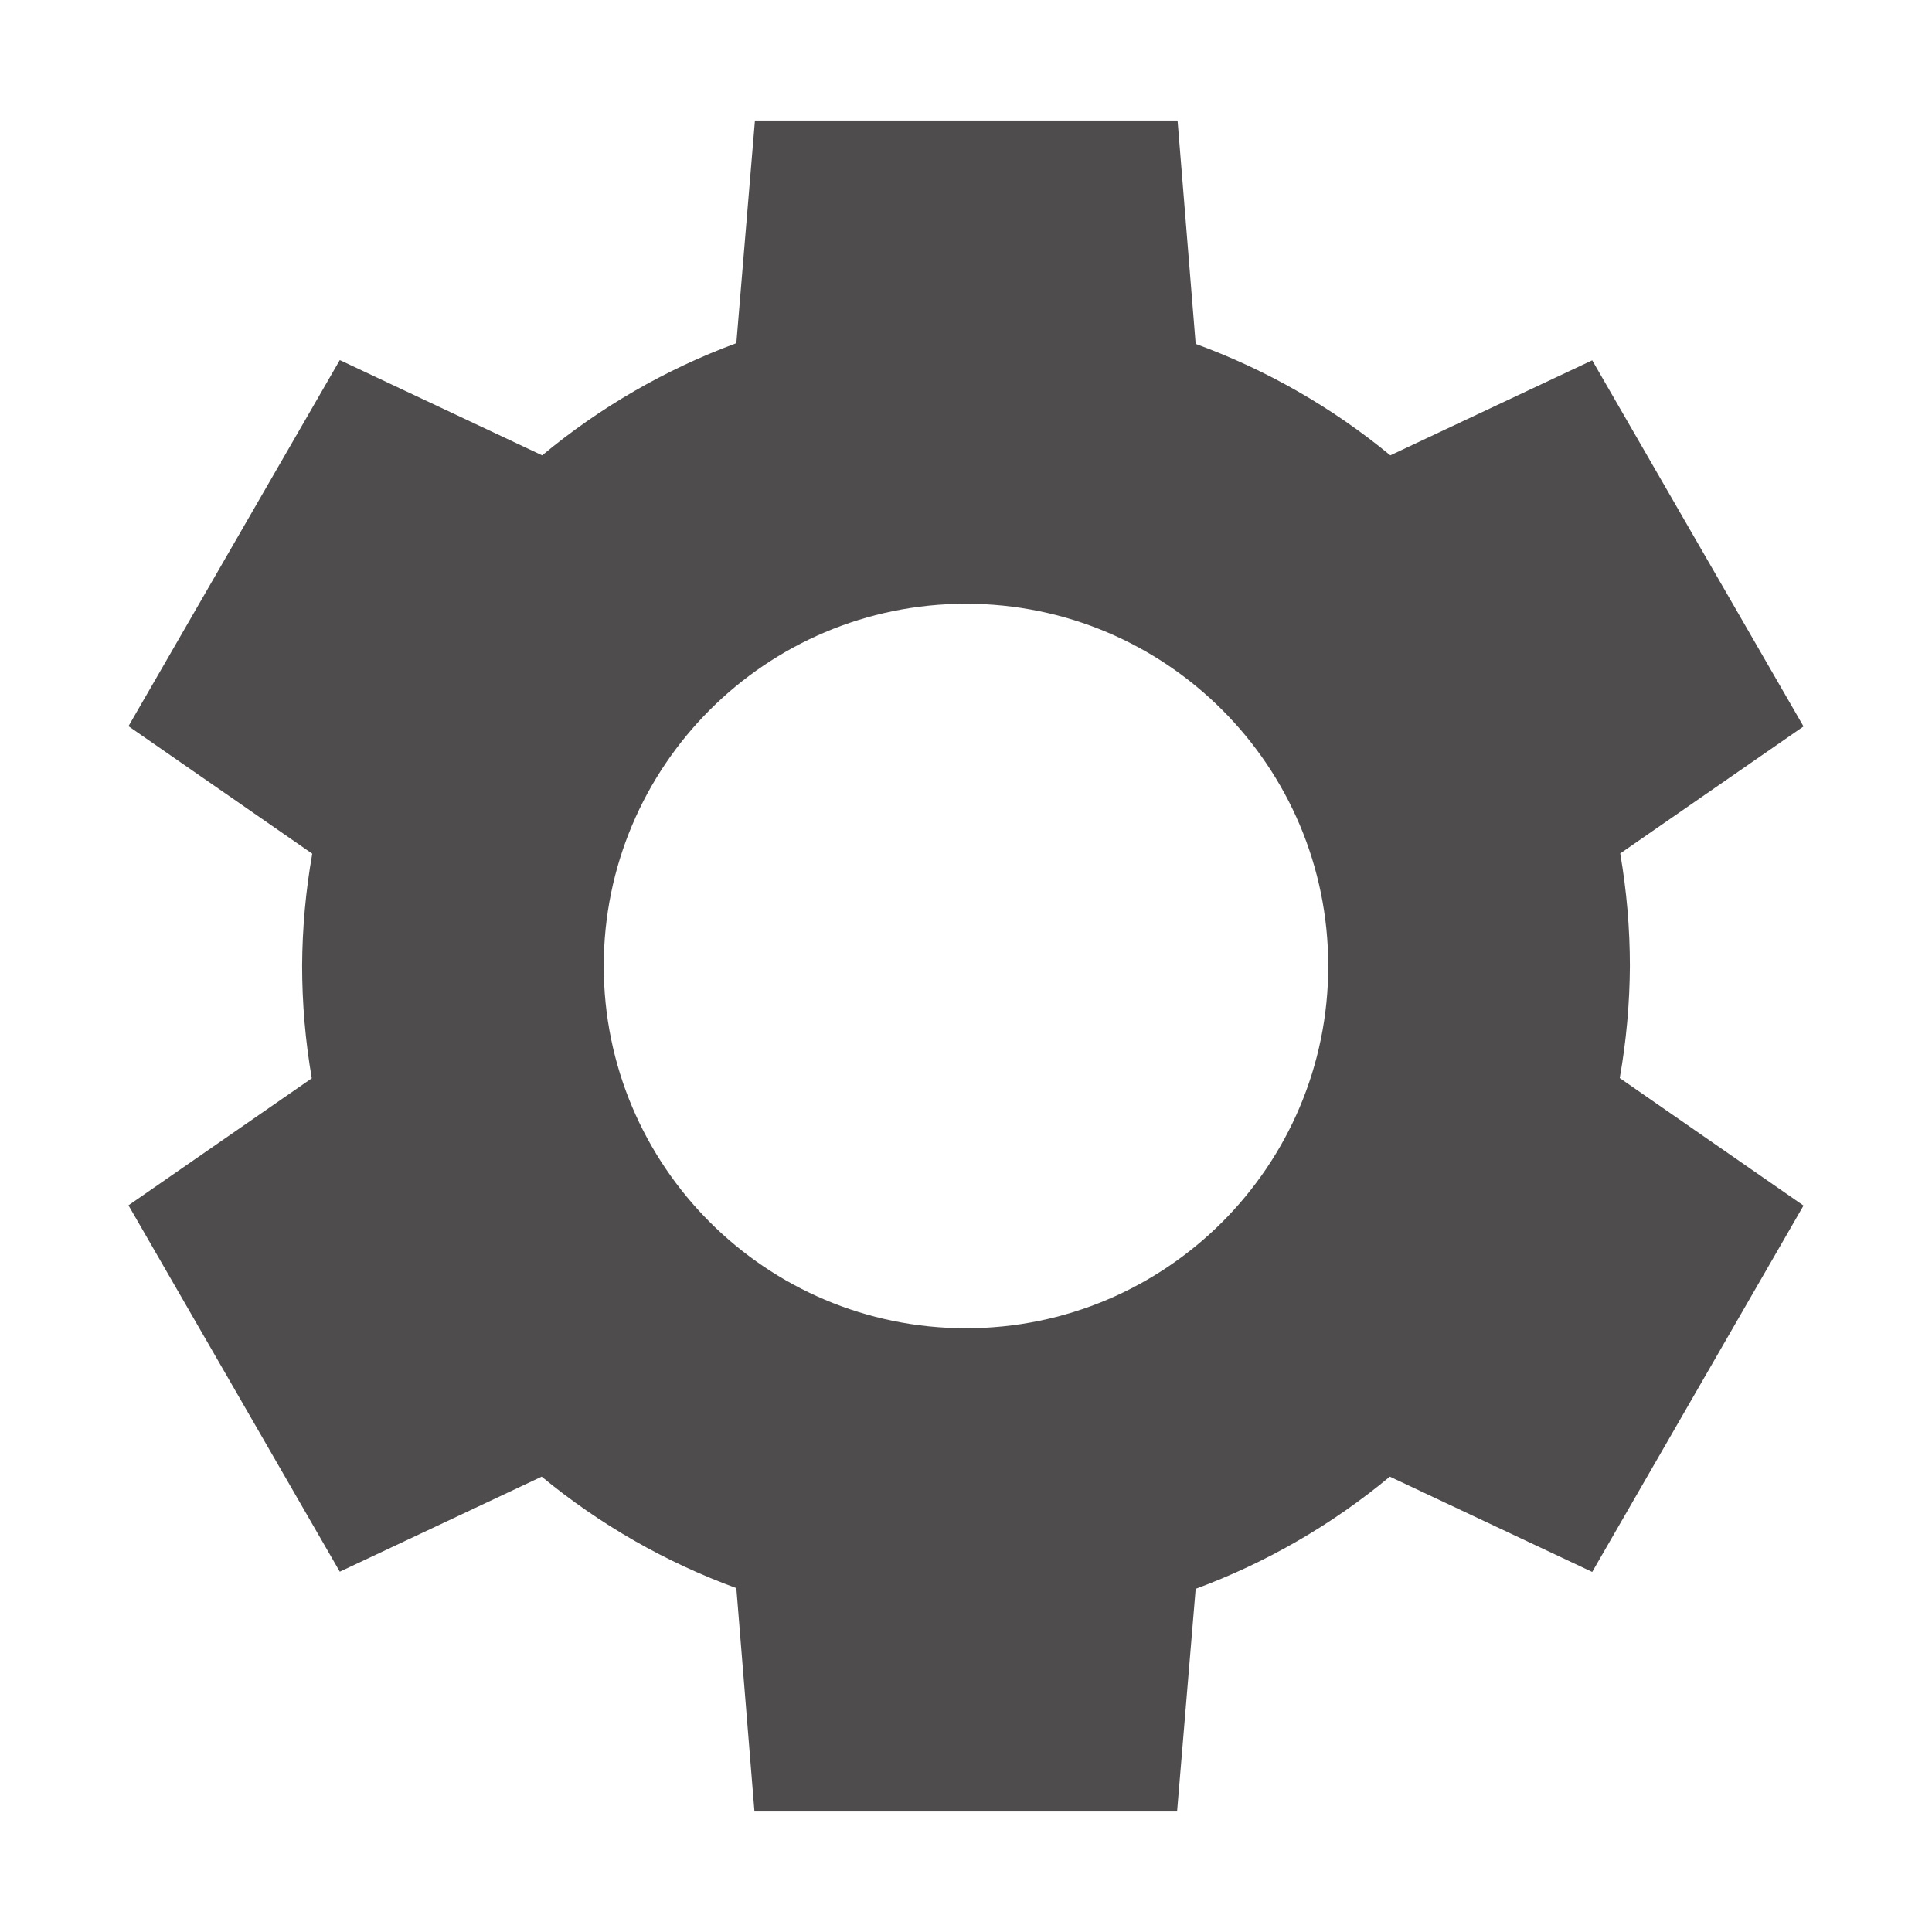
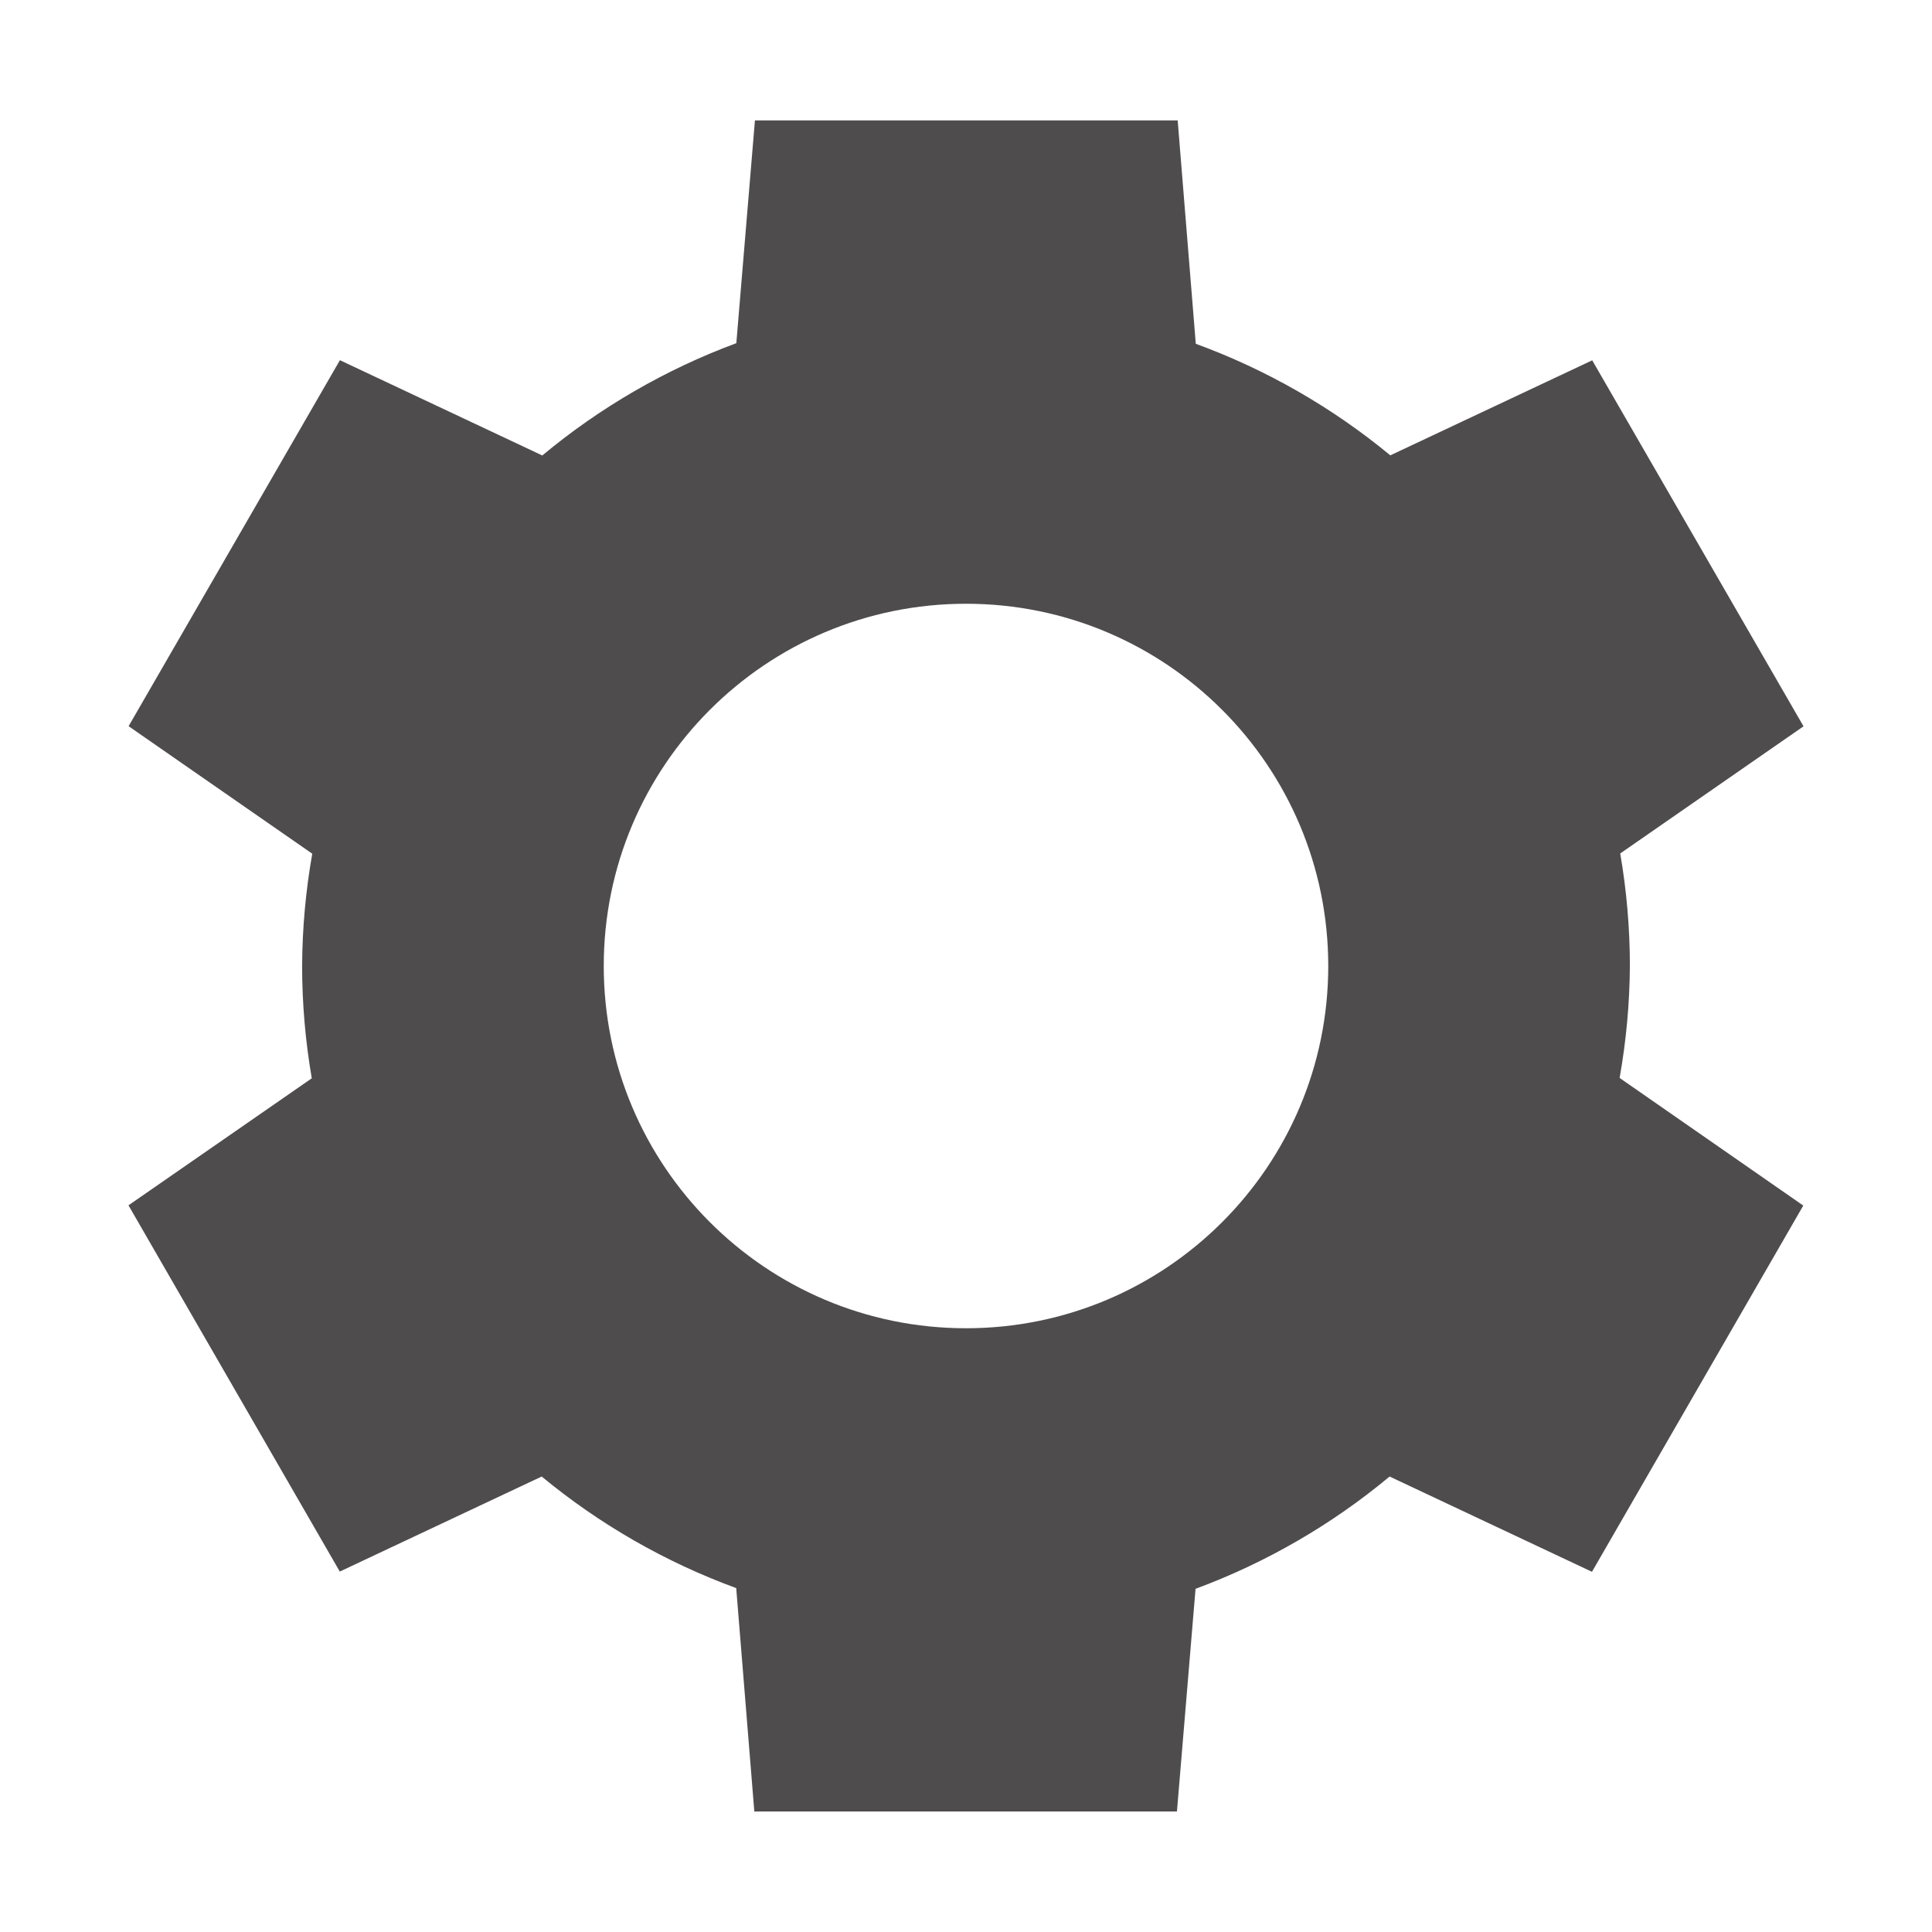
<svg xmlns="http://www.w3.org/2000/svg" width="13" height="13" viewBox="0 0 16 16">
-   <path style="fill:#4f4c4d" d="M 6.252 0.998 L 6.098 2.842 A 5.5 5.5 0 0 0 4.49 3.771 L 2.814 2.982 L 1.064 6.014 L 2.586 7.07 A 5.5 5.5 0 0 0 2.502 7.998 A 5.5 5.5 0 0 0 2.582 8.93 L 1.064 9.982 L 2.814 13.016 L 4.486 12.229 A 5.5 5.5 0 0 0 6.098 13.152 L 6.248 15.002 L 9.748 15.002 L 9.902 13.158 A 5.5 5.5 0 0 0 11.51 12.229 L 13.186 13.018 L 14.936 9.984 L 13.414 8.928 A 5.5 5.5 0 0 0 13.498 8 A 5.5 5.5 0 0 0 13.418 7.068 L 14.936 6.016 L 13.186 2.984 L 11.514 3.771 A 5.5 5.5 0 0 0 9.902 2.848 L 9.752 0.998 L 6.252 0.998 z M 8 5 A 3 3 0 0 1 11 8 A 3 3 0 0 1 8 11 A 3 3 0 0 1 5 8 A 3 3 0 0 1 8 5 z " />
+   <path d="M6.252.998l-.154 1.844a5.5 5.5 0 0 0-1.607.93l-1.676-.789-1.75 3.031L2.586 7.07a5.5 5.5 0 0 0-.084.928 5.5 5.5 0 0 0 .08.932L1.064 9.982l1.75 3.033 1.672-.787a5.5 5.5 0 0 0 1.611.924l.15 1.85h3.5l.154-1.844a5.5 5.5 0 0 0 1.607-.93l1.676.789 1.75-3.033-1.521-1.057A5.5 5.5 0 0 0 13.498 8a5.5 5.5 0 0 0-.08-.932l1.518-1.053-1.75-3.031-1.672.787a5.5 5.5 0 0 0-1.611-.924l-.15-1.85h-3.5zM8 5a3 3 0 1 1 0 6 3 3 0 1 1 0-6z" fill="#4f4c4d" />
</svg>
